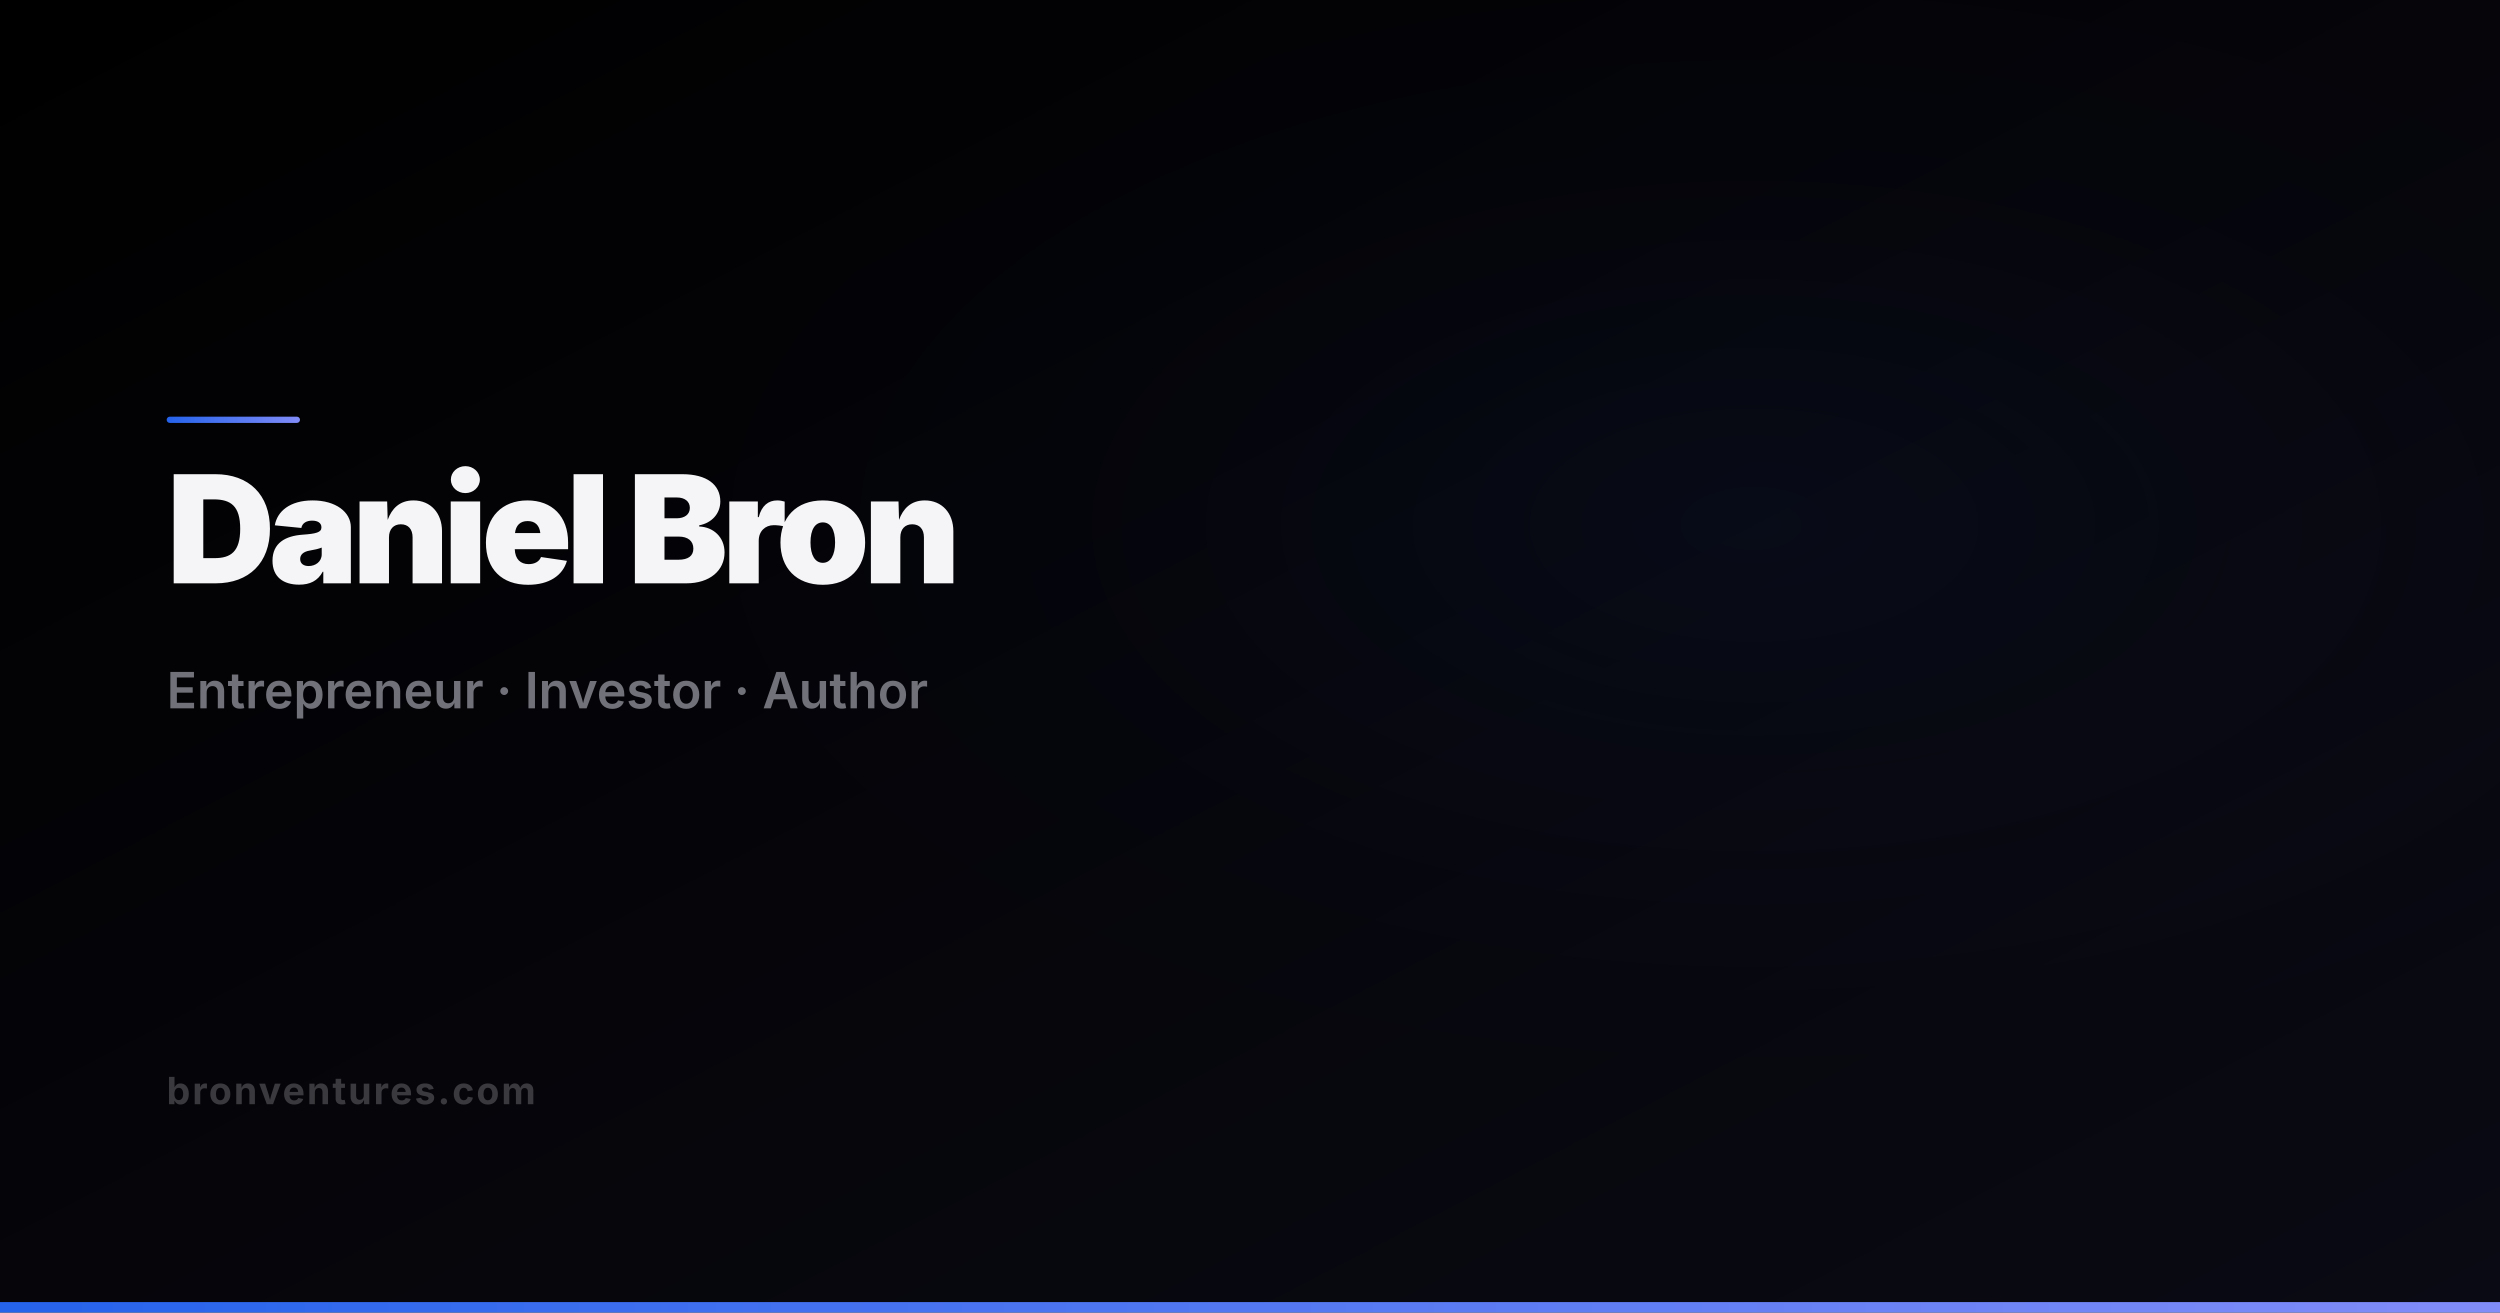
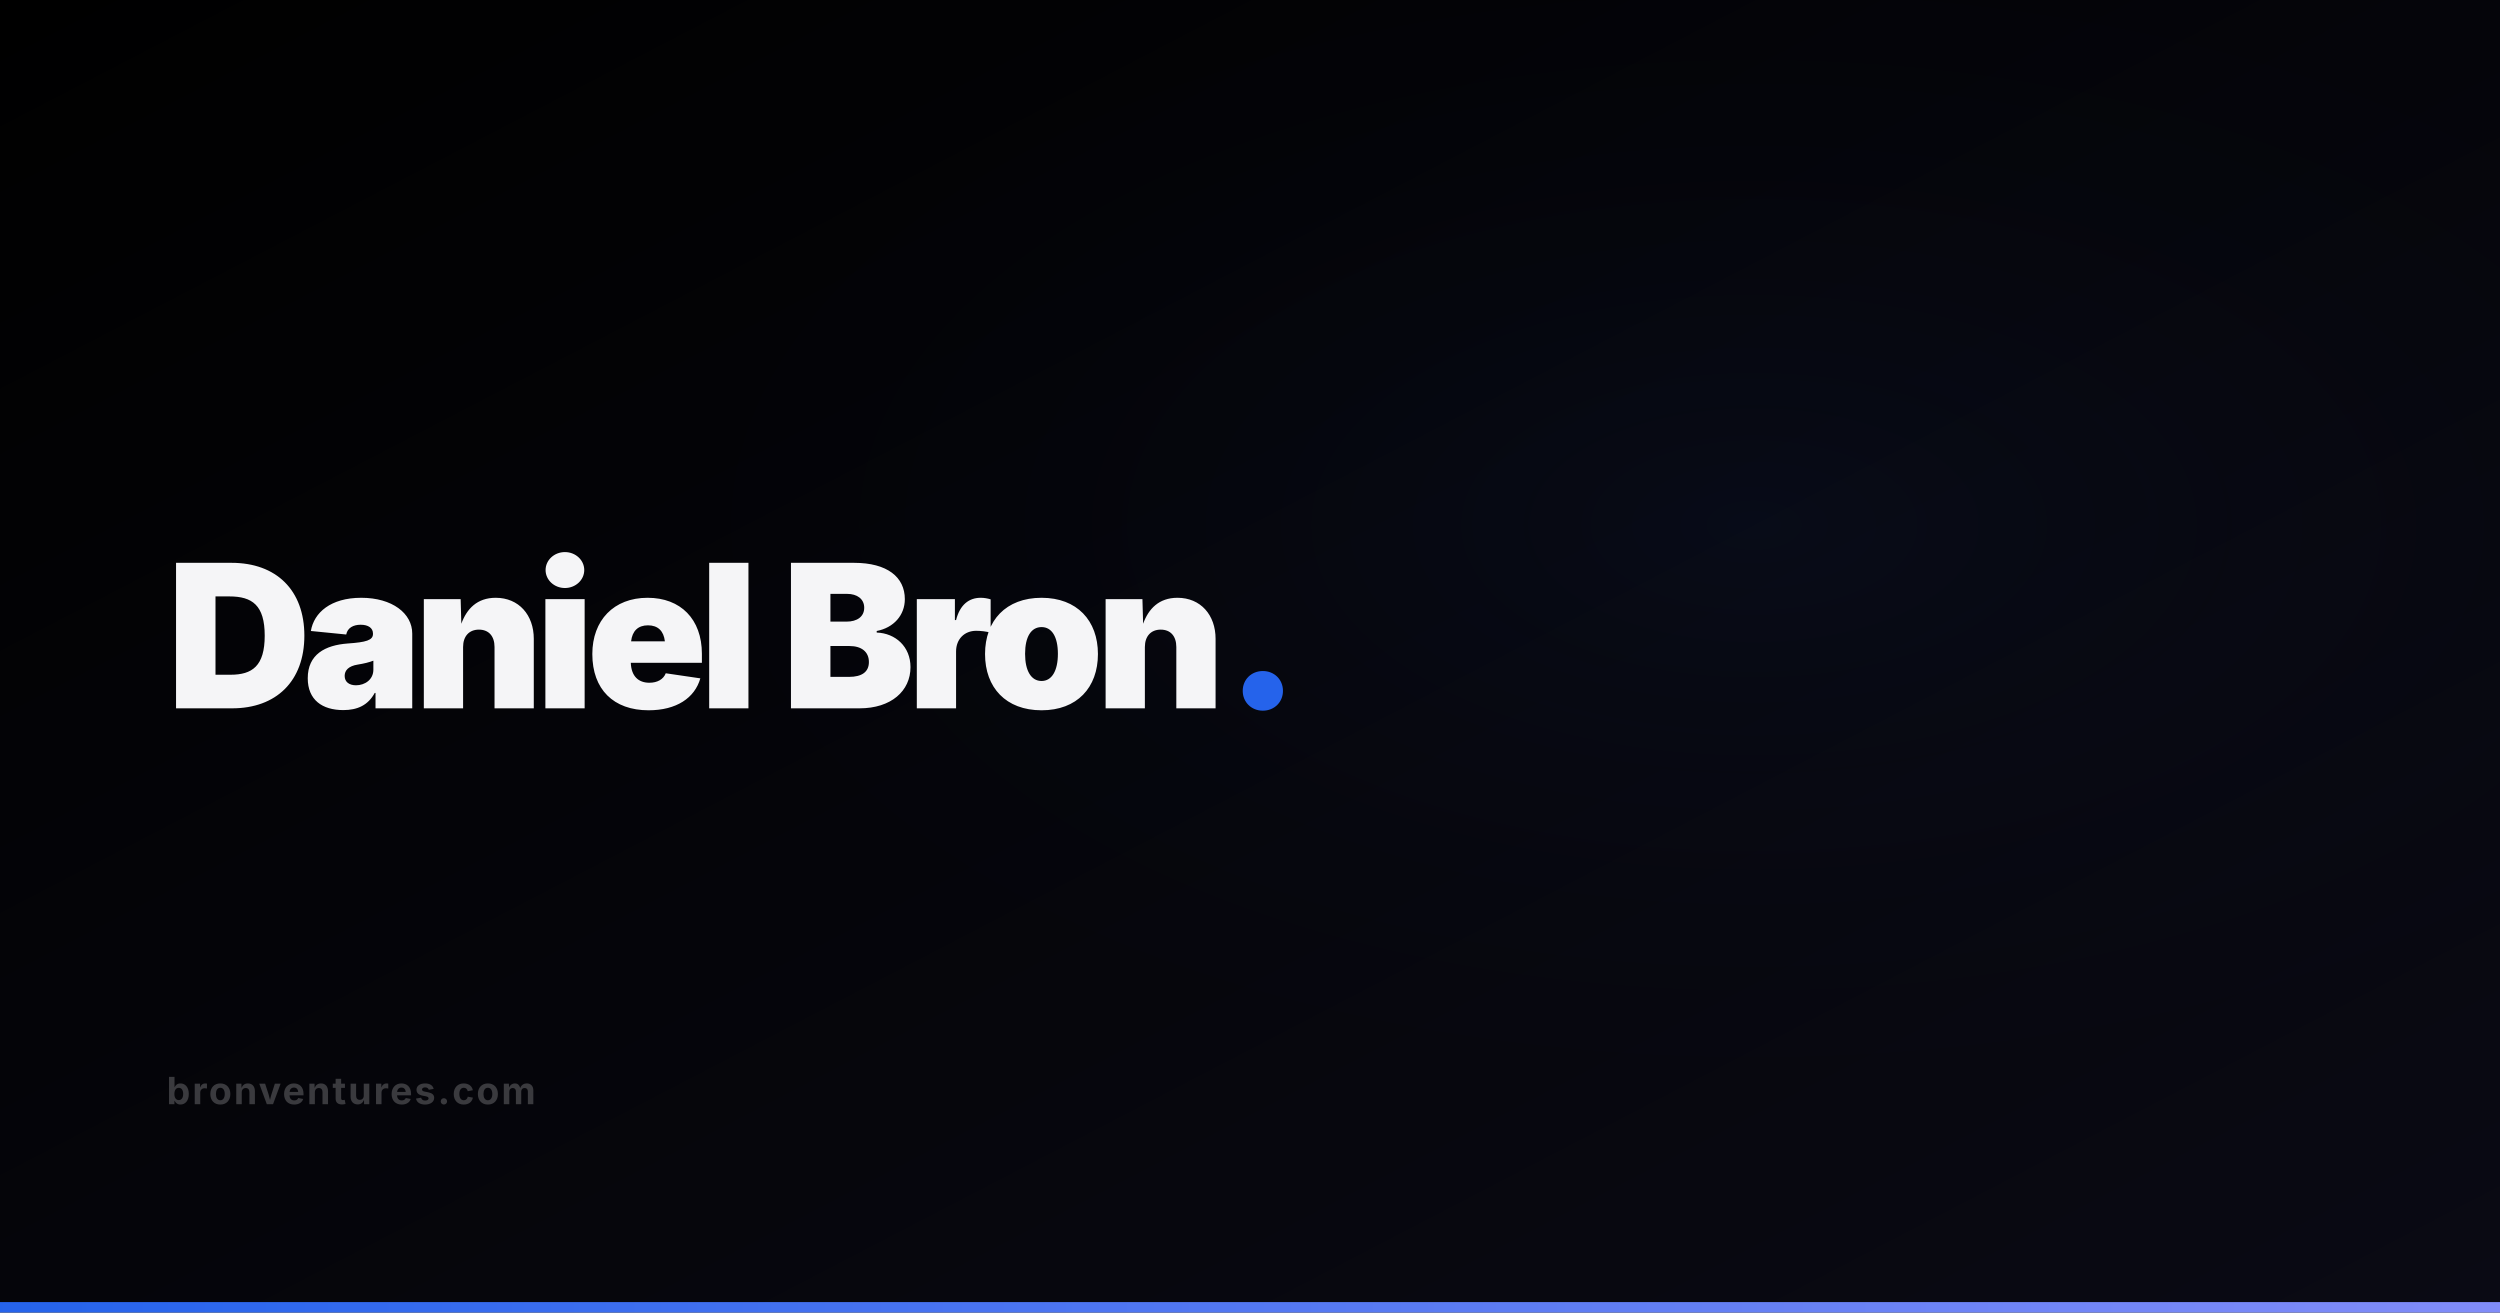
<svg xmlns="http://www.w3.org/2000/svg" width="1200" height="630">
  <defs>
    <linearGradient id="bg" x1="0" y1="0" x2="1" y2="1">
      <stop offset="0%" stop-color="#000000" />
      <stop offset="100%" stop-color="#0a0a14" />
    </linearGradient>
    <linearGradient id="accent" x1="0" y1="0" x2="1" y2="0">
      <stop offset="0%" stop-color="#2563eb" />
      <stop offset="100%" stop-color="#818cf8" />
    </linearGradient>
    <radialGradient id="glow" cx="70%" cy="40%" r="50%">
      <stop offset="0%" stop-color="#2563eb" stop-opacity="0.06" />
      <stop offset="100%" stop-color="transparent" />
    </radialGradient>
  </defs>
  <rect width="1200" height="630" fill="url(#bg)" />
  <rect width="1200" height="630" fill="url(#glow)" />
-   <rect x="80" y="200" width="64" height="3" rx="1.5" fill="url(#accent)" />
-   <text x="80" y="280" font-family="Inter,-apple-system,BlinkMacSystemFont,sans-serif" font-size="72" font-weight="900" fill="#f5f5f7" letter-spacing="-3">Daniel Bron</text>
-   <text x="80" y="340" font-family="Inter,-apple-system,BlinkMacSystemFont,sans-serif" font-size="24" font-weight="600" fill="#71717a" letter-spacing="0">Entrepreneur · Investor · Author</text>
+   <text x="80" y="340" font-family="Inter,-apple-system,BlinkMacSystemFont,sans-serif" font-size="96" font-weight="900" fill="#f5f5f7" letter-spacing="-4">Daniel Bron<tspan fill="#2563eb">.</tspan>
+   </text>
  <text x="80" y="530" font-family="Inter,-apple-system,BlinkMacSystemFont,sans-serif" font-size="18" font-weight="700" fill="#3a3a3e" letter-spacing="1">bronventures.com</text>
  <rect x="0" y="625" width="1200" height="5" fill="url(#accent)" />
</svg>
